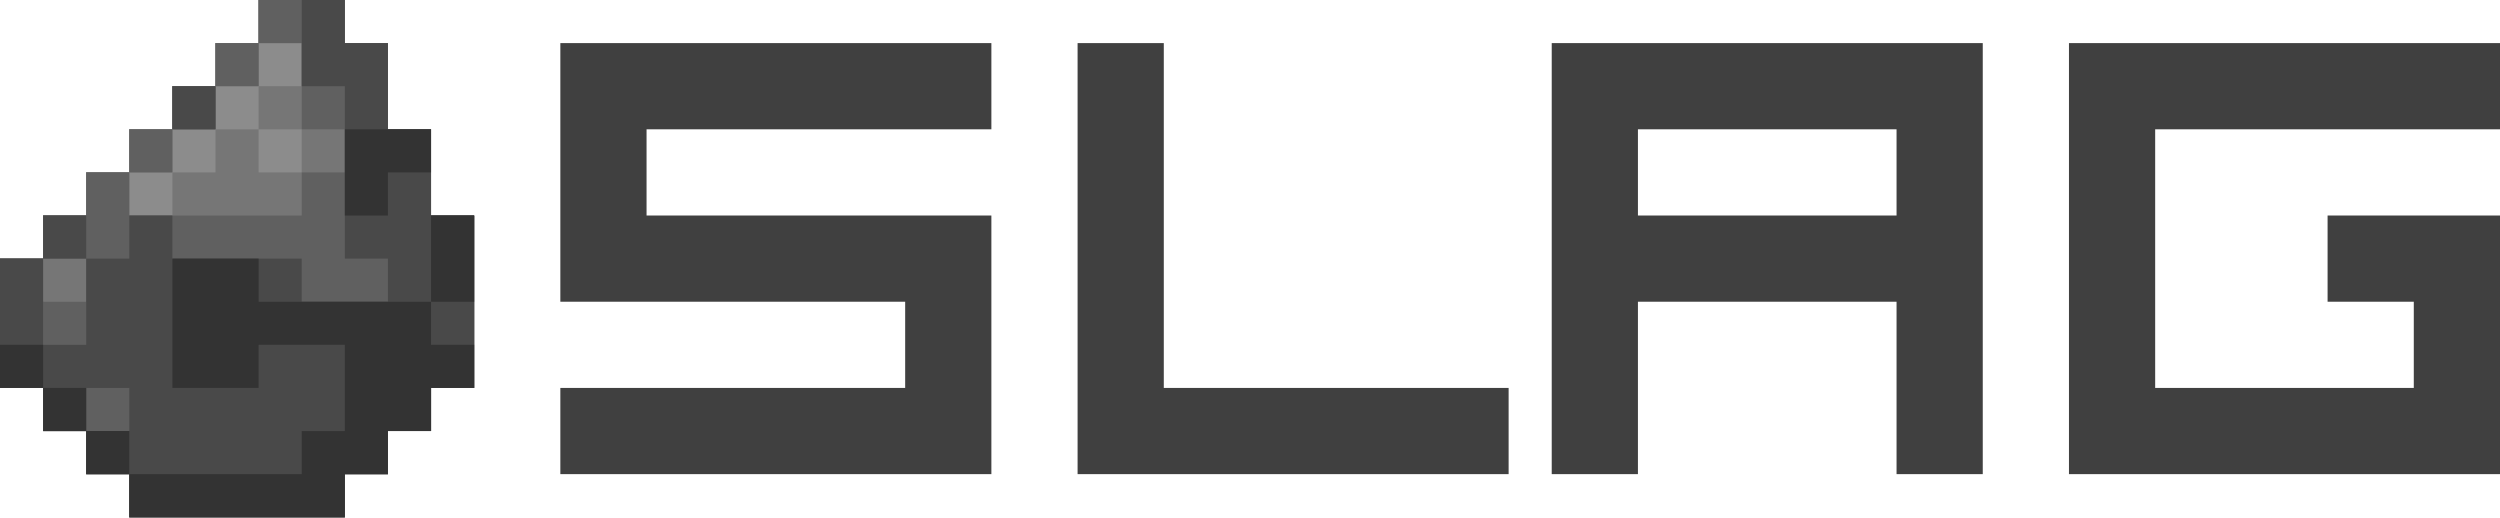
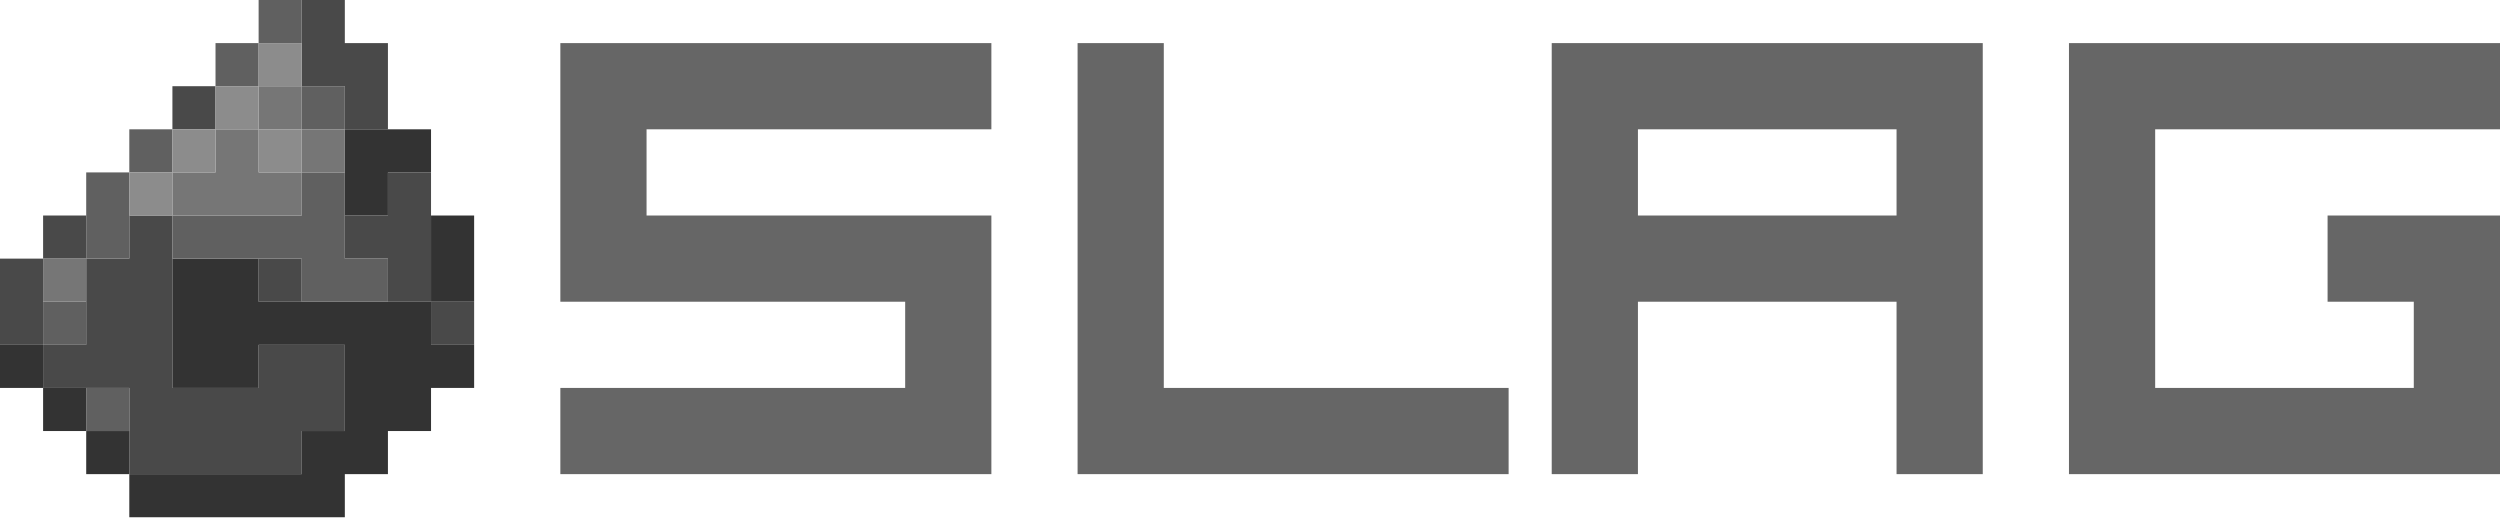
<svg xmlns="http://www.w3.org/2000/svg" width="290mm" height="60mm" viewBox="0 0 290 60" version="1.1" id="svg5">
  <defs id="defs2" />
  <g id="layer1">
    <g id="g1802" transform="matrix(0.46875,0,0,0.46875,76.08897,101.1371)">
-       <g id="g2096" transform="translate(-162.3231,-215.7591)">
-         <path style="fill:#d0d0d0;fill-opacity:1;stroke-width:1.333" d="m 32,122.667 v -5.333 H 26.667 21.333 V 112 106.667 H 16 10.667 V 101.333 96 H 5.333 0 V 80 64 H 5.333 10.667 V 58.667 53.333 H 16 21.333 V 48 42.667 h 5.333 5.333 V 37.333 32 h 5.333 5.333 v -5.333 -5.333 h 5.333 5.333 V 16 10.667 h 5.333 5.333 V 5.333 0 h 10.667 10.667 v 5.333 5.333 h 5.333 5.333 V 21.333 32 h 5.333 5.333 V 42.667 53.333 H 112 117.333 V 74.667 96 H 112 106.667 v 5.333 5.333 h -5.333 -5.333 V 112 117.333 H 90.667 85.333 V 122.667 128 H 58.667 32 Z" id="path2112" />
-         <path style="fill:#b9b9b9;fill-opacity:1;stroke-width:1.333" d="m 32,122.667 v -5.333 H 26.667 21.333 V 112 106.667 H 16 10.667 V 101.333 96 H 5.333 0 V 80 64 H 5.333 10.667 V 58.667 53.333 H 16 21.333 V 48 42.667 h 5.333 5.333 V 37.333 32 h 5.333 5.333 v -5.333 -5.333 h 5.333 5.333 V 16 10.667 h 5.333 5.333 V 5.333 0 h 10.667 10.667 v 5.333 5.333 h 5.333 5.333 V 21.333 32 h 5.333 5.333 V 42.667 53.333 H 112 117.333 V 74.667 96 H 112 106.667 v 5.333 5.333 h -5.333 -5.333 V 112 117.333 H 90.667 85.333 V 122.667 128 H 58.667 32 Z" id="path2110" />
-         <path style="fill:#a3a3a3;fill-opacity:1;stroke-width:1.333" d="m 32,122.667 v -5.333 H 26.667 21.333 V 112 106.667 H 16 10.667 V 101.333 96 H 5.333 0 V 80 64 H 5.333 10.667 V 58.667 53.333 H 16 21.333 V 48 42.667 h 5.333 5.333 V 37.333 32 h 5.333 5.333 v -5.333 -5.333 h 5.333 5.333 V 16 10.667 h 5.333 5.333 V 5.333 0 h 10.667 10.667 v 5.333 5.333 h 5.333 5.333 V 21.333 32 h 5.333 5.333 V 42.667 53.333 H 112 117.333 V 74.667 96 H 112 106.667 v 5.333 5.333 h -5.333 -5.333 V 112 117.333 H 90.667 85.333 V 122.667 128 H 58.667 32 Z" id="path2108" />
-         <path style="fill:#8c8c8c;fill-opacity:1;stroke-width:1.333" d="m 32,122.667 v -5.333 H 26.667 21.333 V 112 106.667 H 16 10.667 V 101.333 96 H 5.333 0 V 80 64 H 5.333 10.667 V 58.667 53.333 H 16 21.333 V 48 42.667 h 5.333 5.333 V 37.333 32 h 5.333 5.333 v -5.333 -5.333 h 5.333 5.333 V 16 10.667 h 5.333 5.333 V 5.333 0 h 10.667 10.667 v 5.333 5.333 h 5.333 5.333 V 21.333 32 h 5.333 5.333 V 42.667 53.333 H 112 117.333 V 74.667 96 H 112 106.667 v 5.333 5.333 h -5.333 -5.333 V 112 117.333 H 90.667 85.333 V 122.667 128 H 58.667 32 Z" id="path2106" />
-         <path style="fill:#767676;fill-opacity:1;stroke-width:1.333" d="m 32,122.667 v -5.333 H 26.667 21.333 V 112 106.667 H 16 10.667 V 101.333 96 H 5.333 0 V 80 64 H 5.333 10.667 V 58.667 53.333 H 16 21.333 V 48 42.667 h 5.333 5.333 V 37.333 32 h 5.333 5.333 v -5.333 -5.333 h 5.333 5.333 V 16 10.667 h 5.333 5.333 V 5.333 0 h 10.667 10.667 v 5.333 5.333 h 5.333 5.333 V 21.333 32 h 5.333 5.333 V 42.667 53.333 H 112 117.333 V 74.667 96 H 112 106.667 v 5.333 5.333 h -5.333 -5.333 V 112 117.333 H 90.667 85.333 V 122.667 128 H 58.667 32 Z M 42.667,48 v -5.333 h 5.333 5.333 V 37.333 32 h 5.333 5.333 v 5.333 5.333 h 5.333 5.333 V 37.333 32 h -5.333 -5.333 v -5.333 -5.333 h 5.333 5.333 V 16 10.667 H 69.333 64 V 16 21.333 H 58.667 53.333 V 26.667 32 h -5.333 -5.333 v 5.333 5.333 H 37.333 32 V 48 53.333 h 5.333 5.333 z" id="path2104" />
-         <path style="fill:#606060;fill-opacity:1;stroke-width:1.333" d="m 32,122.667 v -5.333 H 26.667 21.333 V 112 106.667 H 16 10.667 V 101.333 96 H 5.333 0 V 80 64 H 5.333 10.667 V 58.667 53.333 H 16 21.333 V 48 42.667 h 5.333 5.333 V 37.333 32 h 5.333 5.333 v -5.333 -5.333 h 5.333 5.333 V 16 10.667 h 5.333 5.333 V 5.333 0 h 10.667 10.667 v 5.333 5.333 h 5.333 5.333 V 21.333 32 h 5.333 5.333 V 42.667 53.333 H 112 117.333 V 74.667 96 H 112 106.667 v 5.333 5.333 h -5.333 -5.333 V 112 117.333 H 90.667 85.333 V 122.667 128 H 58.667 32 Z M 21.333,69.333 V 64 H 16 10.667 v 5.333 5.333 H 16 21.333 Z M 74.667,48 v -5.333 h 5.333 5.333 V 37.333 32 H 80 74.667 V 21.333 10.667 H 69.333 64 V 16 21.333 H 58.667 53.333 V 26.667 32 h -5.333 -5.333 v 5.333 5.333 H 37.333 32 V 48 53.333 h 21.333 21.333 z" id="path2102" />
-         <path style="fill:#494949;fill-opacity:1;stroke-width:1.333" d="m 32,122.667 v -5.333 H 26.667 21.333 V 112 106.667 H 16 10.667 V 101.333 96 H 5.333 0 V 80 64 H 5.333 10.667 V 58.667 53.333 H 16 21.333 V 58.667 64 h 5.333 5.333 v -5.333 -5.333 h 5.333 5.333 V 58.667 64 h 16 16 v 5.333 5.333 H 85.333 96 V 69.333 64 H 90.667 85.333 V 42.667 21.333 H 80 74.667 V 10.667 0 h 5.333 5.333 v 5.333 5.333 h 5.333 5.333 V 21.333 32 h 5.333 5.333 V 42.667 53.333 H 112 117.333 V 74.667 96 H 112 106.667 v 5.333 5.333 h -5.333 -5.333 V 112 117.333 H 90.667 85.333 V 122.667 128 H 58.667 32 Z m 0,-21.333 V 96 h -5.333 -5.333 v 5.333 5.333 h 5.333 5.333 z M 21.333,74.667 V 64 H 16 10.667 V 74.667 85.333 H 16 21.333 Z m 21.333,-48 v -5.333 h 5.333 5.333 V 26.667 32 h -5.333 -5.333 z" id="path2100" />
-         <path style="fill:#333333;fill-opacity:1;stroke-width:1.333" d="m 32,122.667 v -5.333 H 26.667 21.333 V 112 106.667 H 16 10.667 V 101.333 96 H 5.333 0 V 90.667 85.333 H 5.333 10.667 V 90.667 96 H 16 21.333 v 5.333 5.333 h 5.333 5.333 V 112 117.333 H 53.333 74.667 V 112 106.667 h 5.333 5.333 V 96 85.333 H 74.667 64 V 90.667 96 H 53.333 42.667 V 80 64 h 10.667 10.667 v 5.333 5.333 H 85.333 106.667 V 64 53.333 H 112 117.333 V 64 74.667 H 112 106.667 V 80 85.333 H 112 117.333 V 90.667 96 H 112 106.667 v 5.333 5.333 h -5.333 -5.333 V 112 117.333 H 90.667 85.333 V 122.667 128 H 58.667 32 Z M 85.333,42.667 V 32 h 10.667 10.667 v 5.333 5.333 h -5.333 -5.333 V 48 53.333 h -5.333 -5.333 z" id="path2098" />
+       <g id="g2096" transform="translate(-154.2616,-171.8623)">
+         <g id="g9519" transform="matrix(0.5644444,0,0,0.5644444,48.99647,60.2285)">
+           <g id="x494949_r73_g73_b73_a1.0" transform="matrix(0.8589835,0,0,0.8589835,-101.087,-184.474)">
+             <path d="M 66,242 V 198 H 22 v -22 h 22 v -44 h 22 v -22 h 22 v 25 63 h 44 v -22 h 44 v 44 h -22 v 22 z" fill="#494949" fill-opacity="1" id="x494949_r73_g73_b73_a1.0_shape1" />
+             <path d="m 154,0 h 22 v 22 h 22 V 66 H 176 V 55 44 h -22 z" fill="#494949" fill-opacity="1" id="x494949_r73_g73_b73_a1.0_shape2" />
+             <path d="m 198,132 h -22 v -22 h 22 V 88 h 22 v 66 h -22 z" fill="#494949" fill-opacity="1" id="x494949_r73_g73_b73_a1.0_shape3" />
+             <path d="m 0,132 h 22 v 44 H 0 Z" fill="#494949" fill-opacity="1" id="x494949_r73_g73_b73_a1.0_shape4" />
+             <path d="m 88,44 h 22 V 66 H 88 Z" fill="#494949" fill-opacity="1" id="x494949_r73_g73_b73_a1.0_shape5" />
+             <path d="M 44,132 H 22 v -22 h 22 z" fill="#494949" fill-opacity="1" id="x494949_r73_g73_b73_a1.0_shape6" />
+             <path d="m 132,154 v -22 h 22 v 22 z" fill="#494949" fill-opacity="1" id="x494949_r73_g73_b73_a1.0_shape7" />
+             <path d="m 242,154 v 22 h -22 v -22 z" fill="#494949" fill-opacity="1" id="x494949_r73_g73_b73_a1.0_shape8" />
+           </g>
+           <g id="x333333_r51_g51_b51_a1.0" transform="matrix(0.8589835,0,0,0.8589835,-101.087,-184.474)">
+             <path d="m 176,176 h -44 v 22 H 88 v -66 h 44 v 22 h 88 v 22 h 22 v 22 h -22 v 22 h -22 v 10 12 h -22 v 22 H 66 v -22 h 88 v -22 h 22 z" fill="#333333" fill-opacity="1" id="x333333_r51_g51_b51_a1.0_shape1" />
+             <path d="M 198,110 H 176 V 66 h 8 36 v 11 11 h -22 v 1 z" fill="#333333" fill-opacity="1" id="x333333_r51_g51_b51_a1.0_shape2" />
+             <path d="m 220,110 h 22 v 44 h -22 z" fill="#333333" fill-opacity="1" id="x333333_r51_g51_b51_a1.0_shape3" />
+             <path d="m 0,176 h 22 v 22 H 7 0 v -5 z" fill="#333333" fill-opacity="1" id="x333333_r51_g51_b51_a1.0_shape4" />
+             <path d="m 44,198 v 22 H 22 v -22 z" fill="#333333" fill-opacity="1" id="x333333_r51_g51_b51_a1.0_shape5" />
+             <path d="m 66,220 v 22 H 44 v -22 z" fill="#333333" fill-opacity="1" id="x333333_r51_g51_b51_a1.0_shape6" />
+           </g>
+           <g id="x606060_r96_g96_b96_a1.0" transform="matrix(0.8589835,0,0,0.8589835,-101.087,-184.474)">
+             <path d="m 88,132 v -22 h 66 V 88 h 22 v 6 38 h 22 v 22 h -38 -6 v -22 z" fill="#606060" fill-opacity="1" id="x606060_r96_g96_b96_a1.0_shape1" />
+             <path d="M 66,132 H 44 V 88 h 22 z" fill="#606060" fill-opacity="1" id="x606060_r96_g96_b96_a1.0_shape2" />
+             <path d="m 132,0 h 22 v 22 h -22 z" fill="#606060" fill-opacity="1" id="x606060_r96_g96_b96_a1.0_shape3" />
+             <path d="M 110,44 V 22 h 22 v 22 z" fill="#606060" fill-opacity="1" id="x606060_r96_g96_b96_a1.0_shape4" />
+             <path d="M 154,66 V 44 h 22 v 22 z" fill="#606060" fill-opacity="1" id="x606060_r96_g96_b96_a1.0_shape5" />
+             <path d="M 88,88 H 66 V 66 h 22 z" fill="#606060" fill-opacity="1" id="x606060_r96_g96_b96_a1.0_shape6" />
+             <path d="m 22,154 h 22 v 22 H 22 Z" fill="#606060" fill-opacity="1" id="x606060_r96_g96_b96_a1.0_shape7" />
+             <path d="m 44,220 v -22 h 22 v 22 z" fill="#606060" fill-opacity="1" id="x606060_r96_g96_b96_a1.0_shape8" />
+           </g>
+           <g id="x767676_r118_g118_b118_a1.0">
+             <path d="m 12.299,-127.781 v 18.898 h 2.577 16.321 v 18.898 h -56.693 v -18.898 h 18.898 v -18.898 z" fill="#767676" fill-opacity="1" id="x767676_r118_g118_b118_a1.0_shape1" style="stroke-width:0.859" />
+             <path d="m 31.196,-146.679 v 18.898 h -18.898 v -18.898 z" fill="#767676" fill-opacity="1" id="x767676_r118_g118_b118_a1.0_shape2" style="stroke-width:0.859" />
+             <path d="m 31.196,-108.883 v -18.898 h 18.898 v 18.898 z" fill="#767676" fill-opacity="1" id="x767676_r118_g118_b118_a1.0_shape3" style="stroke-width:0.859" />
+             <path d="m -63.292,-52.191 h -18.898 V -71.088 h 18.898 z" fill="#767676" fill-opacity="1" id="x767676_r118_g118_b118_a1.0_shape4" style="stroke-width:0.859" />
+           </g>
+           <g id="x8c8c8c_r140_g140_b140_a1.0" transform="matrix(0.8589835,0,0,0.8589835,-101.087,-184.474)">
+             <path d="M 154,44 H 132 V 22 h 22 z" fill="#8c8c8c" fill-opacity="1" id="x8c8c8c_r140_g140_b140_a1.0_shape1" />
+             <path d="M 132,66 H 110 V 44 h 22 z" fill="#8c8c8c" fill-opacity="1" id="x8c8c8c_r140_g140_b140_a1.0_shape2" />
+             <path d="M 88,88 V 66 h 22 v 22 z" fill="#8c8c8c" fill-opacity="1" id="x8c8c8c_r140_g140_b140_a1.0_shape3" />
+             <path d="M 132,88 V 66 h 22 v 22 z" fill="#8c8c8c" fill-opacity="1" id="x8c8c8c_r140_g140_b140_a1.0_shape4" />
+             <path d="M 88,110 H 66 V 88 h 22 z" fill="#8c8c8c" fill-opacity="1" id="x8c8c8c_r140_g140_b140_a1.0_shape5" />
+           </g>
+         </g>
      </g>
    </g>
-     <path id="rect1661" style="fill:#404040;stroke-width:1.15;fill-opacity:1" d="M 245.67,18.898 V 132.283 h 151.18 v 37.795 H 245.67 v 37.795 H 434.646 V 94.488 H 283.465 V 56.693 H 434.646 V 18.898 Z" transform="scale(0.2645833)" />
-     <path id="rect2165" style="fill:#404040;stroke-width:0.718;fill-opacity:1" d="M 472.441,18.898 V 207.873 H 661.418 V 170.078 H 510.236 V 18.898 Z" transform="scale(0.2645833)" />
-     <path id="rect2165-0" style="fill:#404040;stroke-width:0.718;fill-opacity:1" d="M 907.086,18.898 V 207.873 H 1096.062 V 94.488 h -75.59 V 132.283 h 37.795 v 37.795 H 944.881 V 56.693 H 1096.062 V 18.898 Z" transform="scale(0.2645833)" />
-     <path id="rect2391" style="fill:#404040;stroke-width:0.369;fill-opacity:1" d="M 680.314,18.896 V 207.873 h 37.795 V 132.283 h 113.387 v 75.59 h 37.795 V 18.896 Z m 37.795,37.795 H 831.496 V 94.488 H 718.109 Z" transform="scale(0.2645833)" />
+     <path id="rect1661" style="fill:#666666;stroke-width:1.15" d="M 245.67,18.898 V 132.283 h 151.18 v 37.795 H 245.67 v 37.795 H 434.646 V 94.488 H 283.465 V 56.693 H 434.646 V 18.898 Z" transform="scale(0.2645833)" />
+     <path id="rect2165" style="fill:#666666;stroke-width:0.718" d="M 472.441,18.898 V 207.873 H 661.418 V 170.078 H 510.236 V 18.898 Z" transform="scale(0.2645833)" />
+     <path id="rect2165-0" style="fill:#666666;stroke-width:0.718" d="M 907.086,18.898 V 207.873 H 1096.062 V 94.488 h -75.59 V 132.283 h 37.795 v 37.795 H 944.881 V 56.693 H 1096.062 V 18.898 Z" transform="scale(0.2645833)" />
+     <path id="rect2391" style="fill:#666666;stroke-width:0.369" d="M 680.314,18.896 V 207.873 h 37.795 V 132.283 h 113.387 v 75.59 h 37.795 V 18.896 Z m 37.795,37.795 H 831.496 V 94.488 H 718.109 Z" transform="scale(0.2645833)" />
  </g>
</svg>
